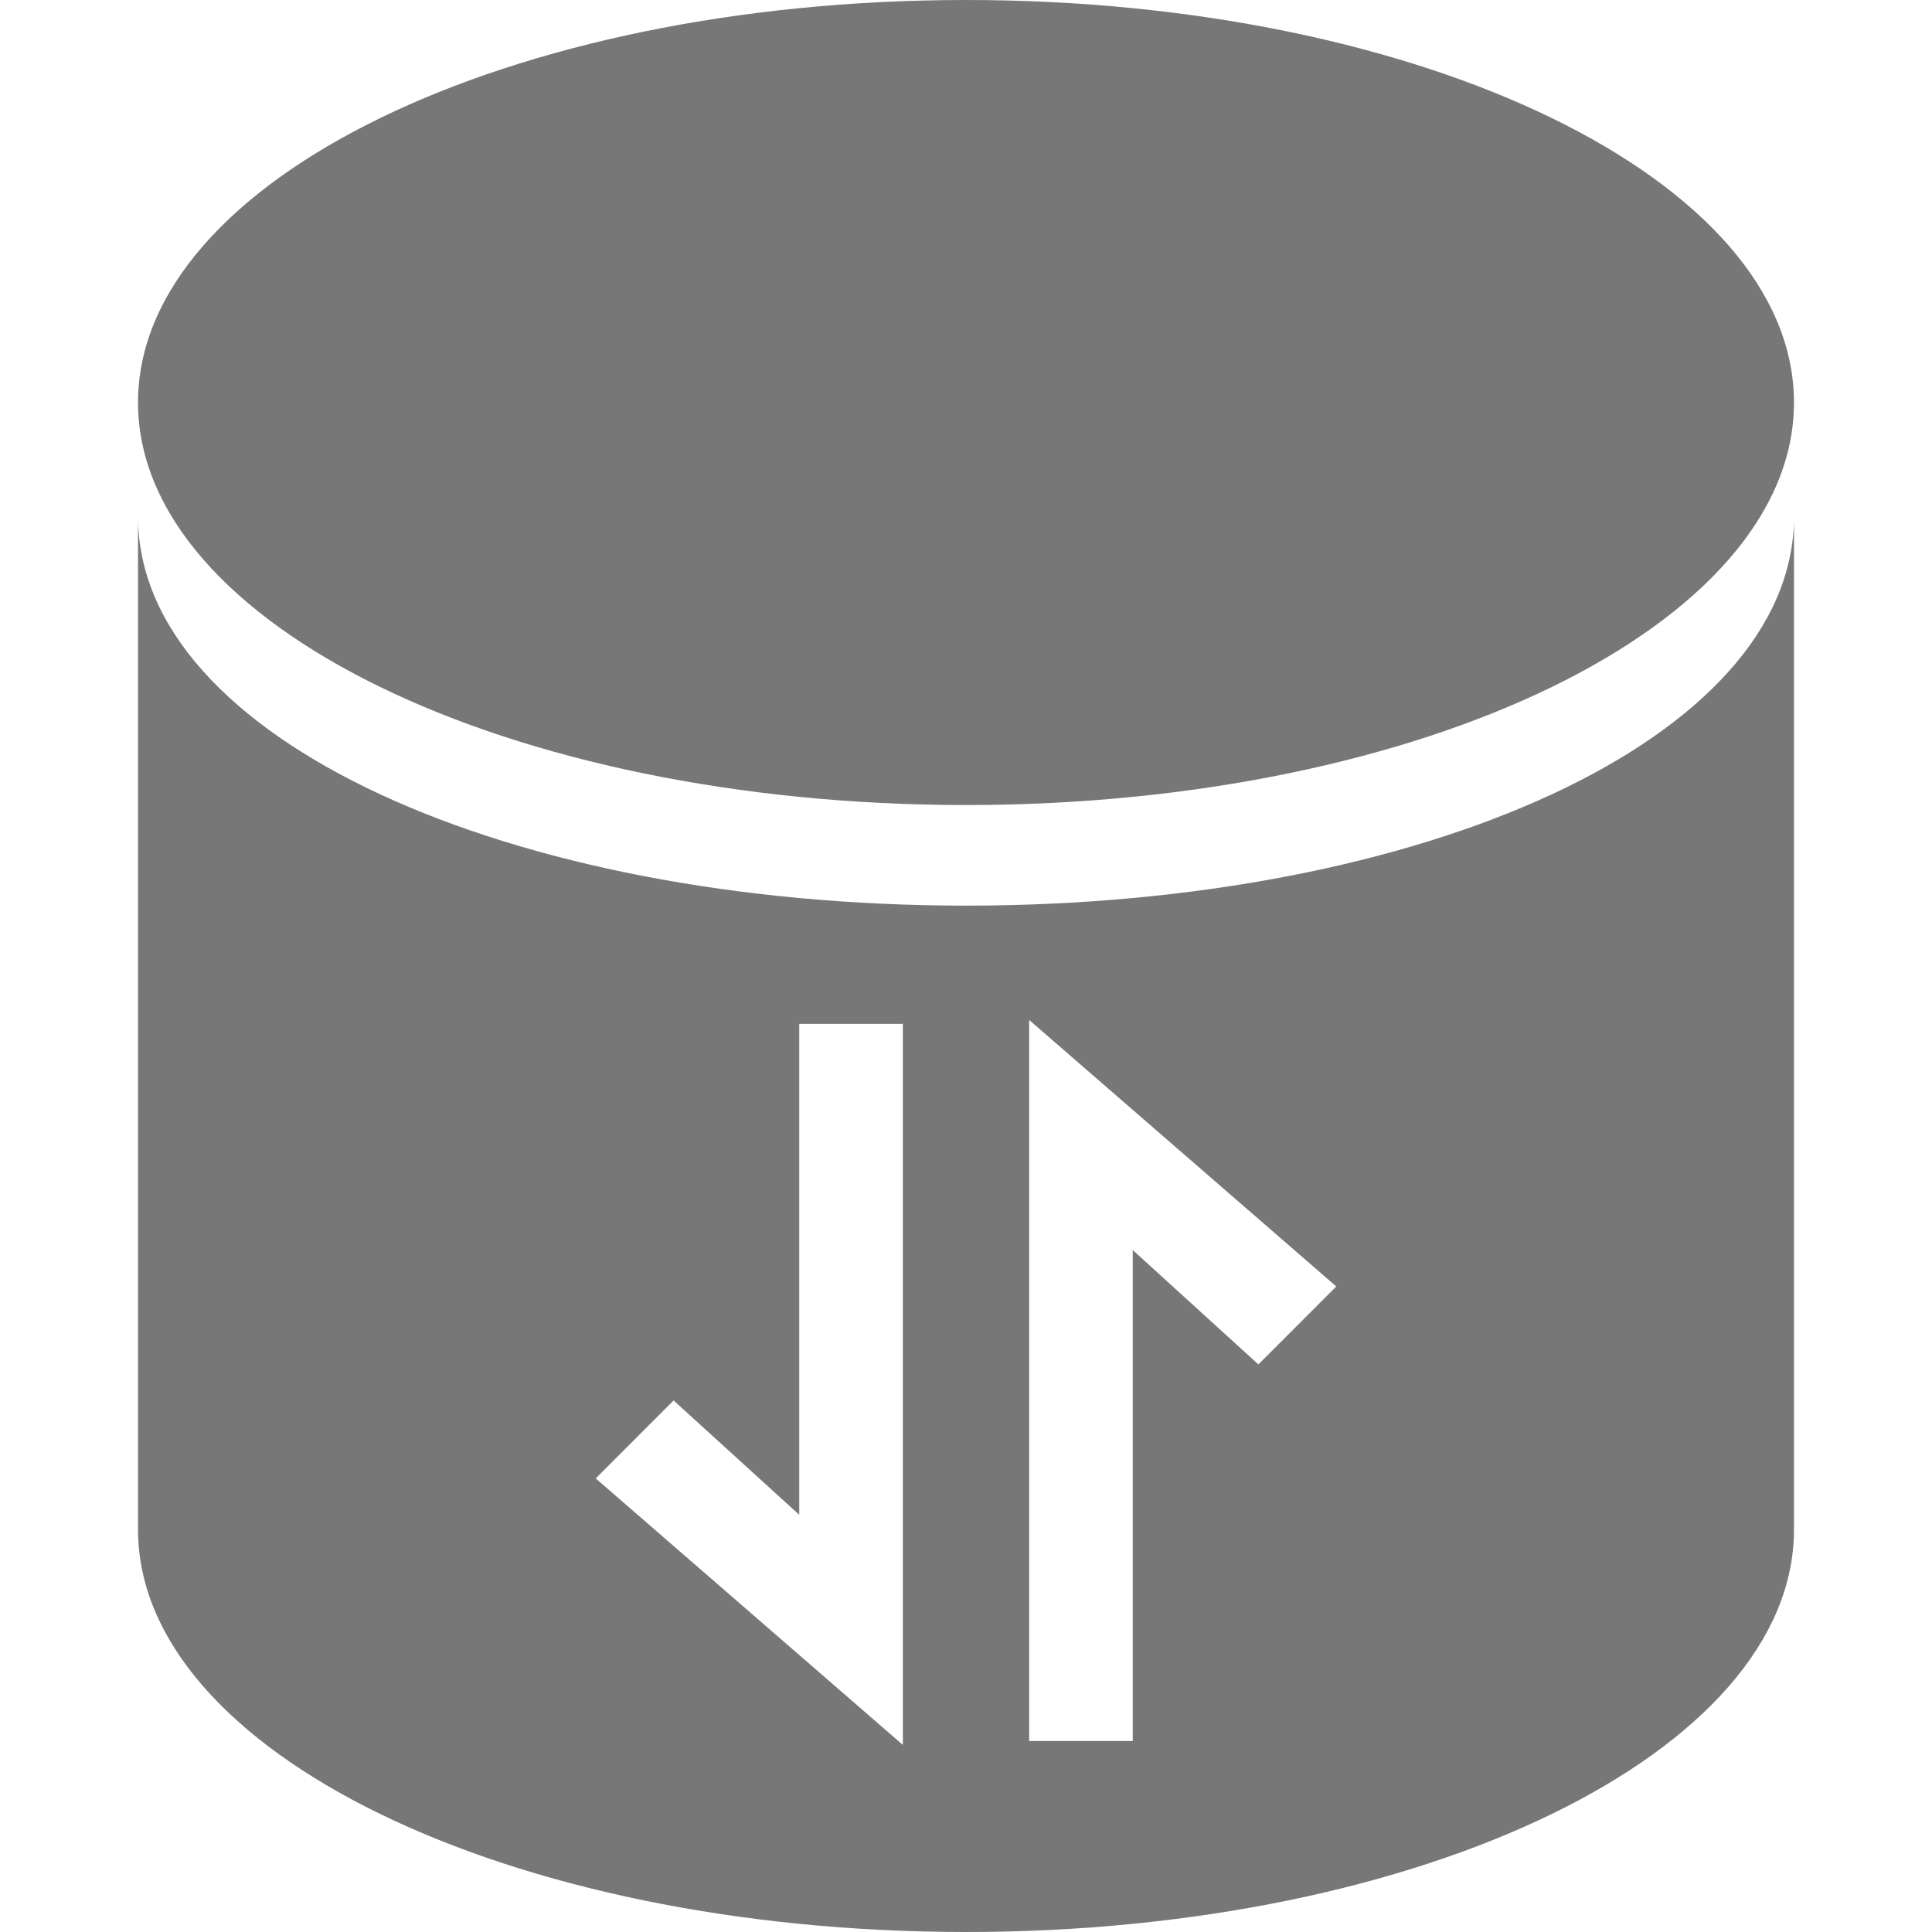
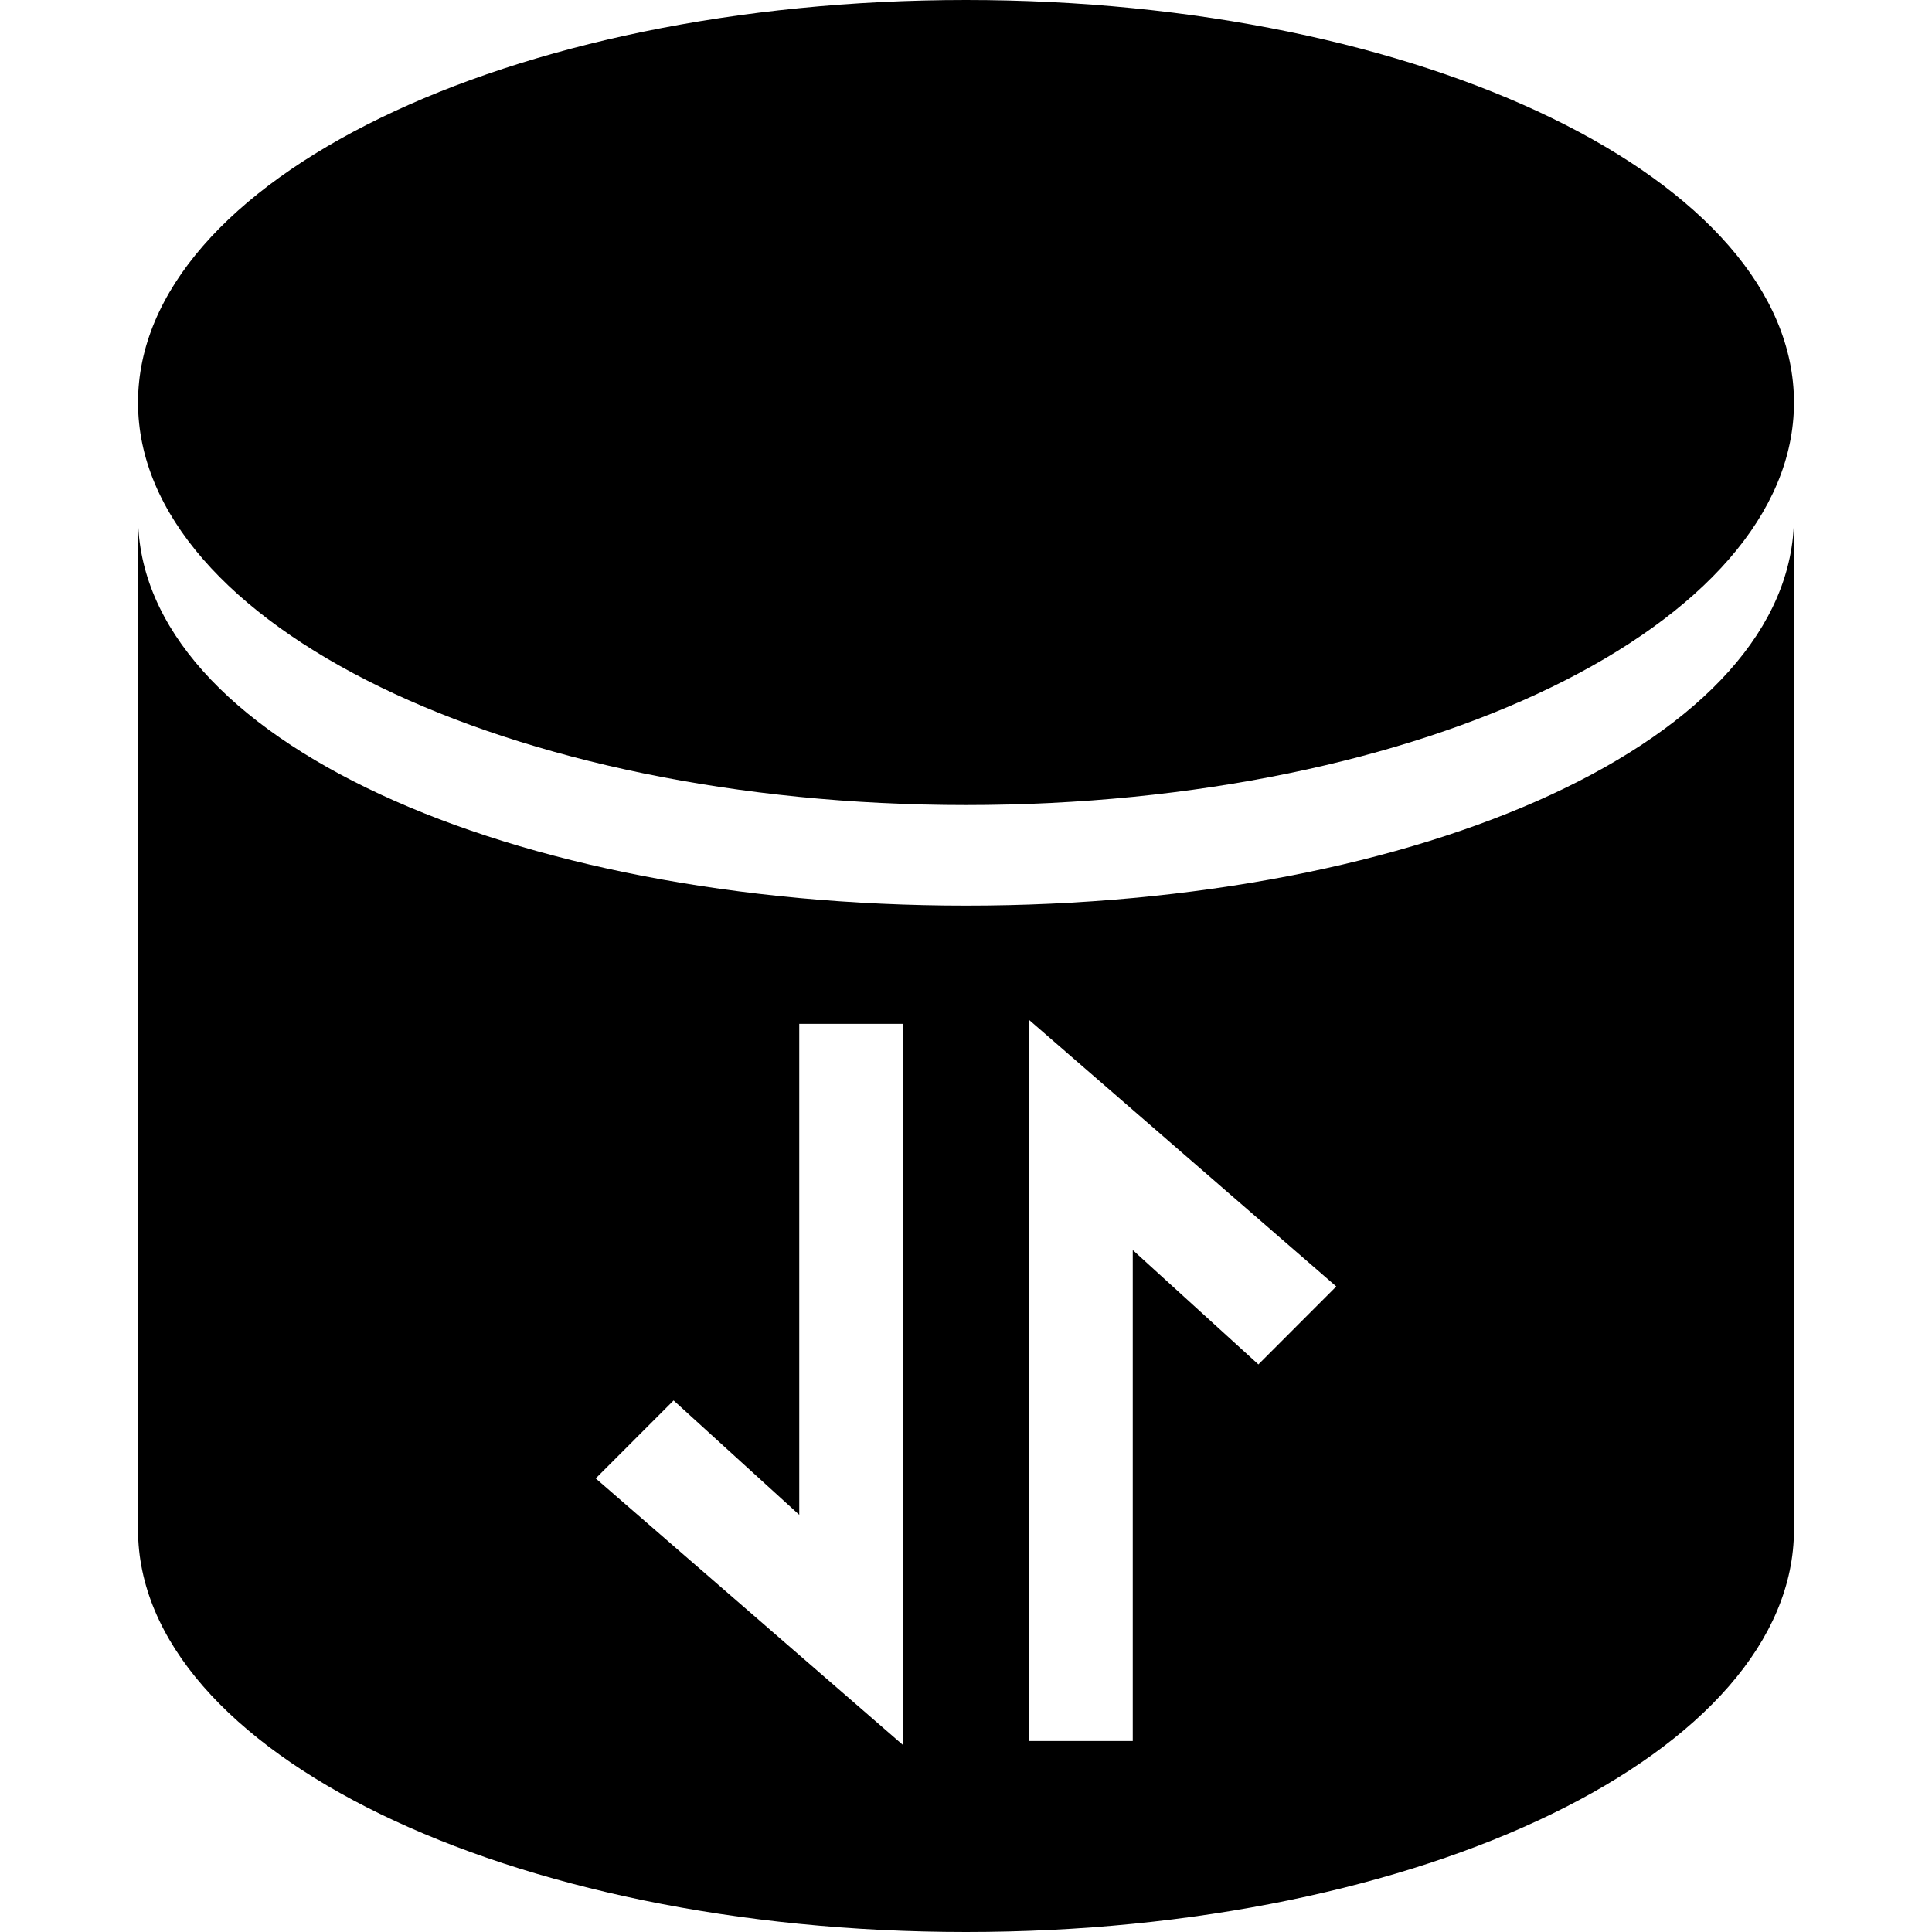
<svg xmlns="http://www.w3.org/2000/svg" version="1.1" width="32" height="32" viewBox="0 0 32 32">
-   <path fill="#777" d="M2.286 6.667c0 3.682 6.139 6.667 13.714 6.667s13.714-2.985 13.714-6.667c0-3.682-6.14-6.667-13.714-6.667s-13.714 2.985-13.714 6.667z" />
-   <path fill="#777" d="M2.286 8.556c0 3.682 6.139 6.444 13.714 6.444s13.714-2.762 13.714-6.442v16.776c0 3.682-6.139 6.666-13.714 6.666s-13.714-2.984-13.714-6.666v-16.778zM22.132 21.307l-5.086-4.413v11.943h1.716v-8.132l2.081 1.894 1.29-1.291zM9.868 24.488l5.086 4.413v-11.943h-1.716v8.132l-2.081-1.894-1.29 1.291z" />
+   <path d="M2.286 6.667c0 3.682 6.139 6.667 13.714 6.667s13.714-2.985 13.714-6.667c0-3.682-6.14-6.667-13.714-6.667s-13.714 2.985-13.714 6.667z" />
+   <path d="M2.286 8.556c0 3.682 6.139 6.444 13.714 6.444s13.714-2.762 13.714-6.442v16.776c0 3.682-6.139 6.666-13.714 6.666s-13.714-2.984-13.714-6.666v-16.778zM22.132 21.307l-5.086-4.413v11.943h1.716v-8.132l2.081 1.894 1.29-1.291zM9.868 24.488l5.086 4.413v-11.943h-1.716v8.132l-2.081-1.894-1.29 1.291z" />
</svg>
